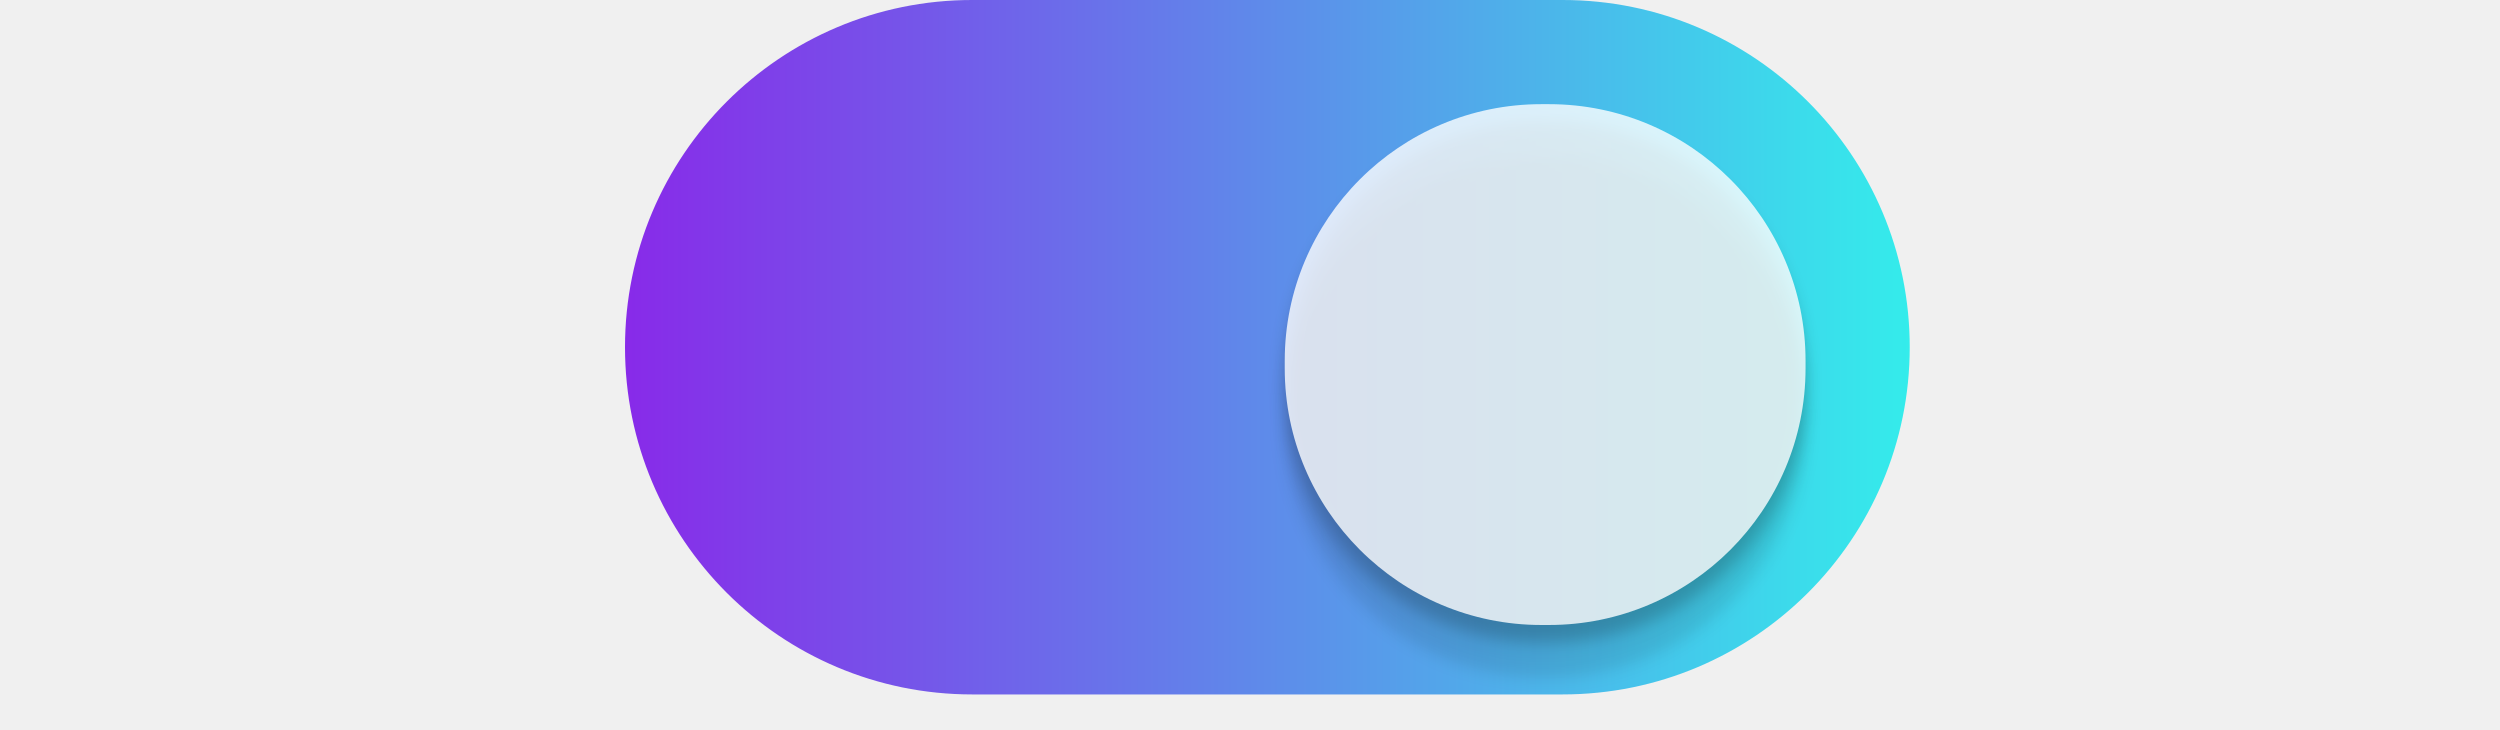
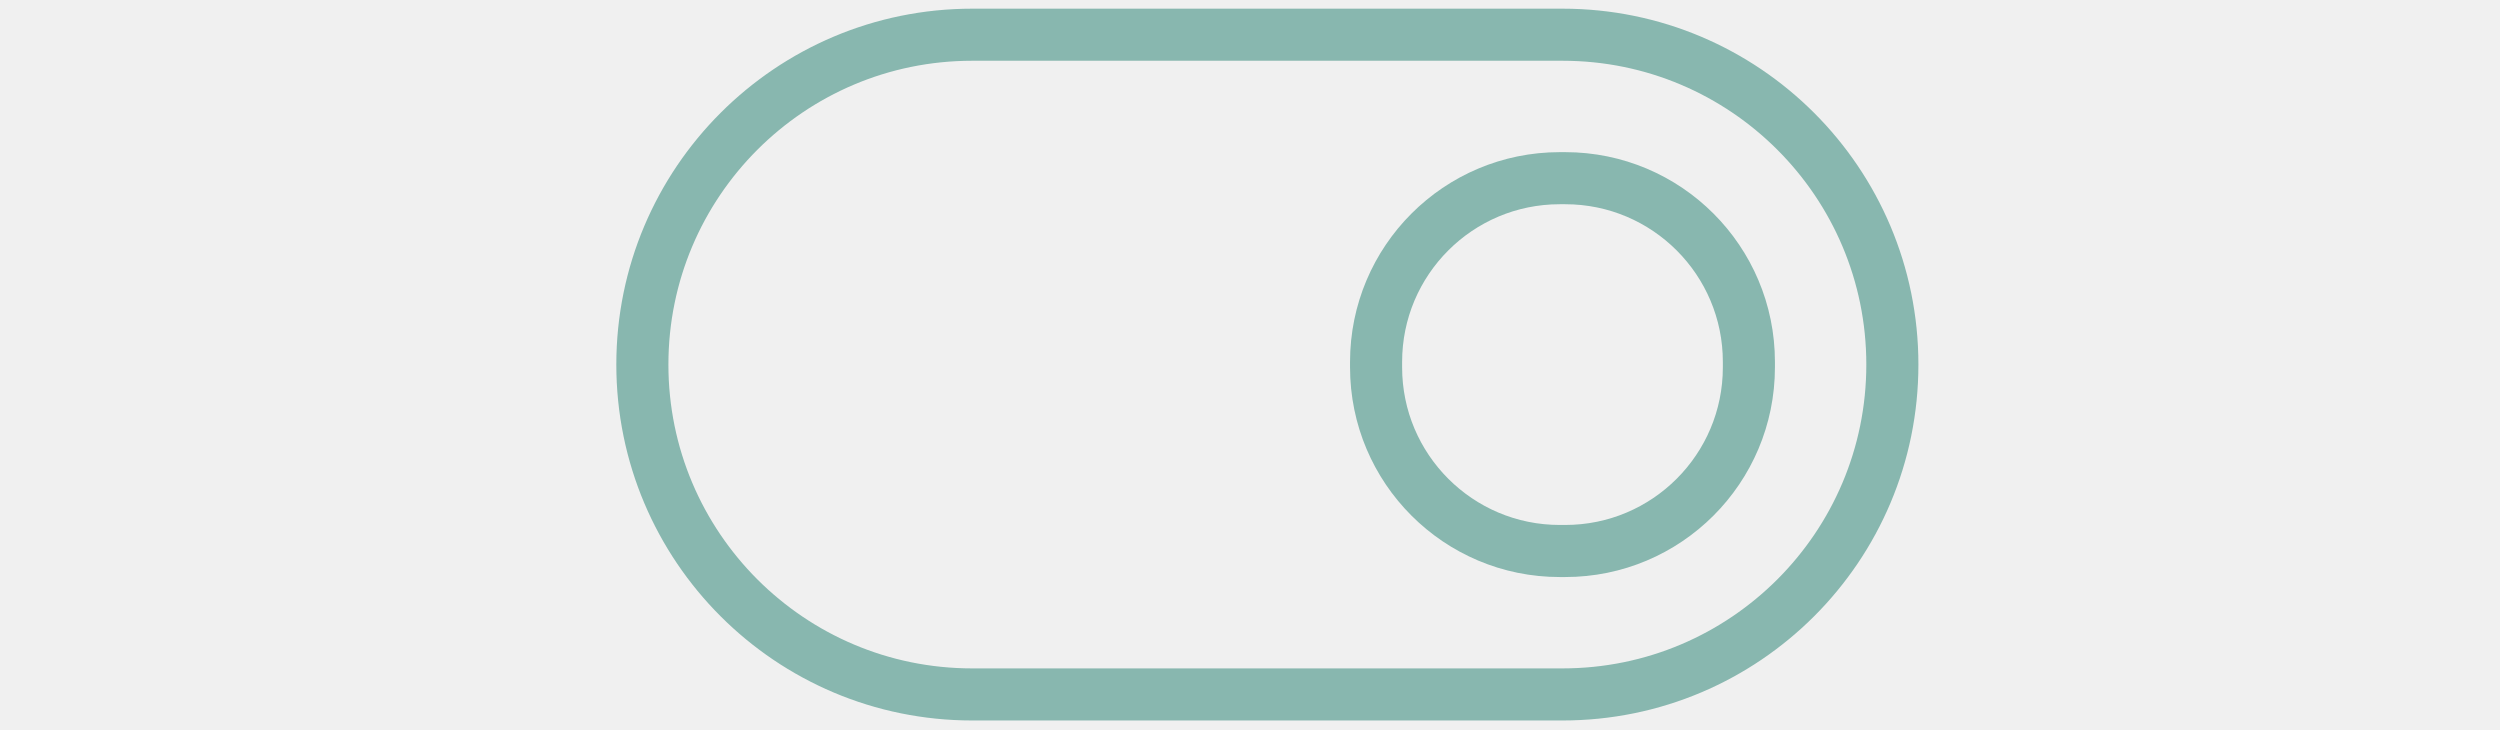
<svg xmlns="http://www.w3.org/2000/svg" xmlns:xlink="http://www.w3.org/1999/xlink" width="72" height="21" id="svg2857" version="1.1">
  <defs id="defs2859">
-     <linearGradient id="linearGradient1252">
-       <stop style="stop-color:#882ae9;stop-opacity:1;" offset="0" id="stop1248" />
-       <stop style="stop-color:#34eceb;stop-opacity:1;" offset="1" id="stop1250" />
-     </linearGradient>
    <linearGradient id="linearGradient3864">
      <stop style="stop-color:#a248af;stop-opacity:1;" offset="0" id="stop3866" />
      <stop style="stop-color:#a86ab1;stop-opacity:1;" offset="1" id="stop3868" />
    </linearGradient>
    <clipPath clipPathUnits="userSpaceOnUse" id="clipPath3860">
      <rect style="opacity:0.7;color:#000000;fill:#000000;fill-opacity:1;fill-rule:nonzero;stroke:none;stroke-width:2;marker:none;visibility:visible;display:inline;overflow:visible;enable-background:new" id="rect3862" width="72" height="21" x="0" y="0" ry="10.5" />
    </clipPath>
    <linearGradient xlink:href="#linearGradient3864" id="linearGradient3870" x1="464.643" y1="783.362" x2="464.643" y2="803.362" gradientUnits="userSpaceOnUse" gradientTransform="translate(-444.6429,-782.3622)" />
    <linearGradient xlink:href="#linearGradient3864" id="linearGradient3789" gradientUnits="userSpaceOnUse" gradientTransform="translate(-444.6429,-782.3622)" x1="464.643" y1="783.362" x2="464.643" y2="803.362" />
    <linearGradient xlink:href="#linearGradient3864" id="linearGradient3808" gradientUnits="userSpaceOnUse" gradientTransform="translate(-444.6429,-782.3622)" x1="464.643" y1="783.362" x2="464.643" y2="803.362" />
-     <filter style="color-interpolation-filters:sRGB" id="filter930" x="-0.036" width="1.072" y="-0.036" height="1.072">
-       <feGaussianBlur stdDeviation="0.225" id="feGaussianBlur932" />
-     </filter>
-     <linearGradient xlink:href="#linearGradient1252" id="linearGradient1254" x1="462.643" y1="792.362" x2="499.643" y2="792.362" gradientUnits="userSpaceOnUse" />
-     <linearGradient xlink:href="#linearGradient1252" id="linearGradient2011" x1="462.643" y1="792.362" x2="499.643" y2="792.362" gradientUnits="userSpaceOnUse" />
  </defs>
  <g id="layer1" transform="translate(-444.6429,-782.3622)">
-     <path style="fill:none;fill-opacity:1" d="M 18.02,10.914 A 9.5,9.5 0 0 0 18,11.5 9.5,9.5 0 0 0 27.5,21 h 7.5 2 7.5 A 9.5,9.5 0 0 0 54,11.5 9.5,9.5 0 0 0 53.98,11.086 9.5,9.5 0 0 1 44.5,20 H 37 35 27.5 a 9.5,9.5 0 0 1 -9.48,-9.086 z" transform="translate(444.6429,782.3622)" id="path900" />
-     <path style="fill:url(#linearGradient1254);fill-opacity:1;stroke:url(#linearGradient2011);stroke-opacity:1" d="m 472.643,782.862 a 9.5,9.5 0 0 0 -9.5,9.5 9.5,9.5 0 0 0 9.5,9.5 h 7.5 2 7.5 a 9.5,9.5 0 0 0 9.5,-9.5 9.5,9.5 0 0 0 -9.5,-9.5 h -7.5 -2 z" id="path872" />
-     <rect style="color:#000000;display:inline;overflow:visible;visibility:visible;opacity:1;fill:#000000;fill-opacity:0.1;fill-rule:nonzero;stroke:none;stroke-width:1.765;stroke-opacity:1;marker:none;filter:url(#filter930);enable-background:new" id="rect934" width="15" height="15" x="481.643" y="786.862" ry="7.392" />
-     <rect ry="7.392" y="785.862" x="481.643" height="15" width="15" id="rect912" style="color:#000000;display:inline;overflow:visible;visibility:visible;opacity:1;fill:#000000;fill-opacity:0.2;fill-rule:nonzero;stroke:none;stroke-width:1.765;stroke-opacity:1;marker:none;filter:url(#filter930);enable-background:new" />
-     <rect style="color:#000000;display:inline;overflow:visible;visibility:visible;opacity:1;fill:#ffffff;fill-opacity:0.8;fill-rule:nonzero;stroke:none;stroke-width:1.765;stroke-opacity:1;marker:none;enable-background:new" id="rect3872" width="15" height="15" x="481.643" y="785.362" ry="7.392" />
-     <path style="fill:none;fill-opacity:1" d="M 27.5,1 A 9.5,9.5 0 0 0 18,10.5 9.5,9.5 0 0 0 18.02,10.914 9.5,9.5 0 0 1 27.5,2 h 7.5 2 7.5 A 9.5,9.5 0 0 1 53.98,11.086 9.5,9.5 0 0 0 54,10.5 9.5,9.5 0 0 0 44.5,1 H 37 35 Z" transform="translate(444.6429,782.3622)" id="path902" />
-     <path style="color:#000000;display:inline;overflow:visible;visibility:visible;opacity:1;fill:none;fill-opacity:0.2;fill-rule:nonzero;stroke:none;stroke-width:1.765;stroke-opacity:1;marker:none;enable-background:new" d="M 44.393,3 C 40.297,3 37,6.297 37,10.393 v 0.215 C 37,10.74 37.013,10.869 37.02,11 37.224,7.09 40.43,4 44.393,4 h 0.215 c 3.963,0 7.169,3.09 7.373,7 C 51.987,10.869 52,10.74 52,10.607 V 10.393 C 52,6.297 48.703,3 44.607,3 Z" transform="translate(444.6429,782.3622)" id="rect936" />
+     <path style="fill:none;fill-opacity:1;stroke:#88b7af;stroke-width:1.5;stroke-dasharray:none;stroke-opacity:1" d="m 472.643,783.362 a 9.5,9.5 0 0 0 -9.5,9.5 9.5,9.5 0 0 0 9.5,9.5 h 7.5 2 7.5 a 9.5,9.5 0 0 0 9.5,-9.5 9.5,9.5 0 0 0 -9.5,-9.5 h -7.5 -2 z" id="path872" />
+     <rect style="color:#000000;display:inline;overflow:visible;visibility:visible;isolation:isolate;fill:none;fill-opacity:1;fill-rule:nonzero;stroke:#88b7af;stroke-width:1.5;stroke-dasharray:none;stroke-opacity:1;marker:none;enable-background:new" id="rect3872" width="10.737" height="10.737" x="484.274" y="787.494" ry="5.291" />
  </g>
</svg>
